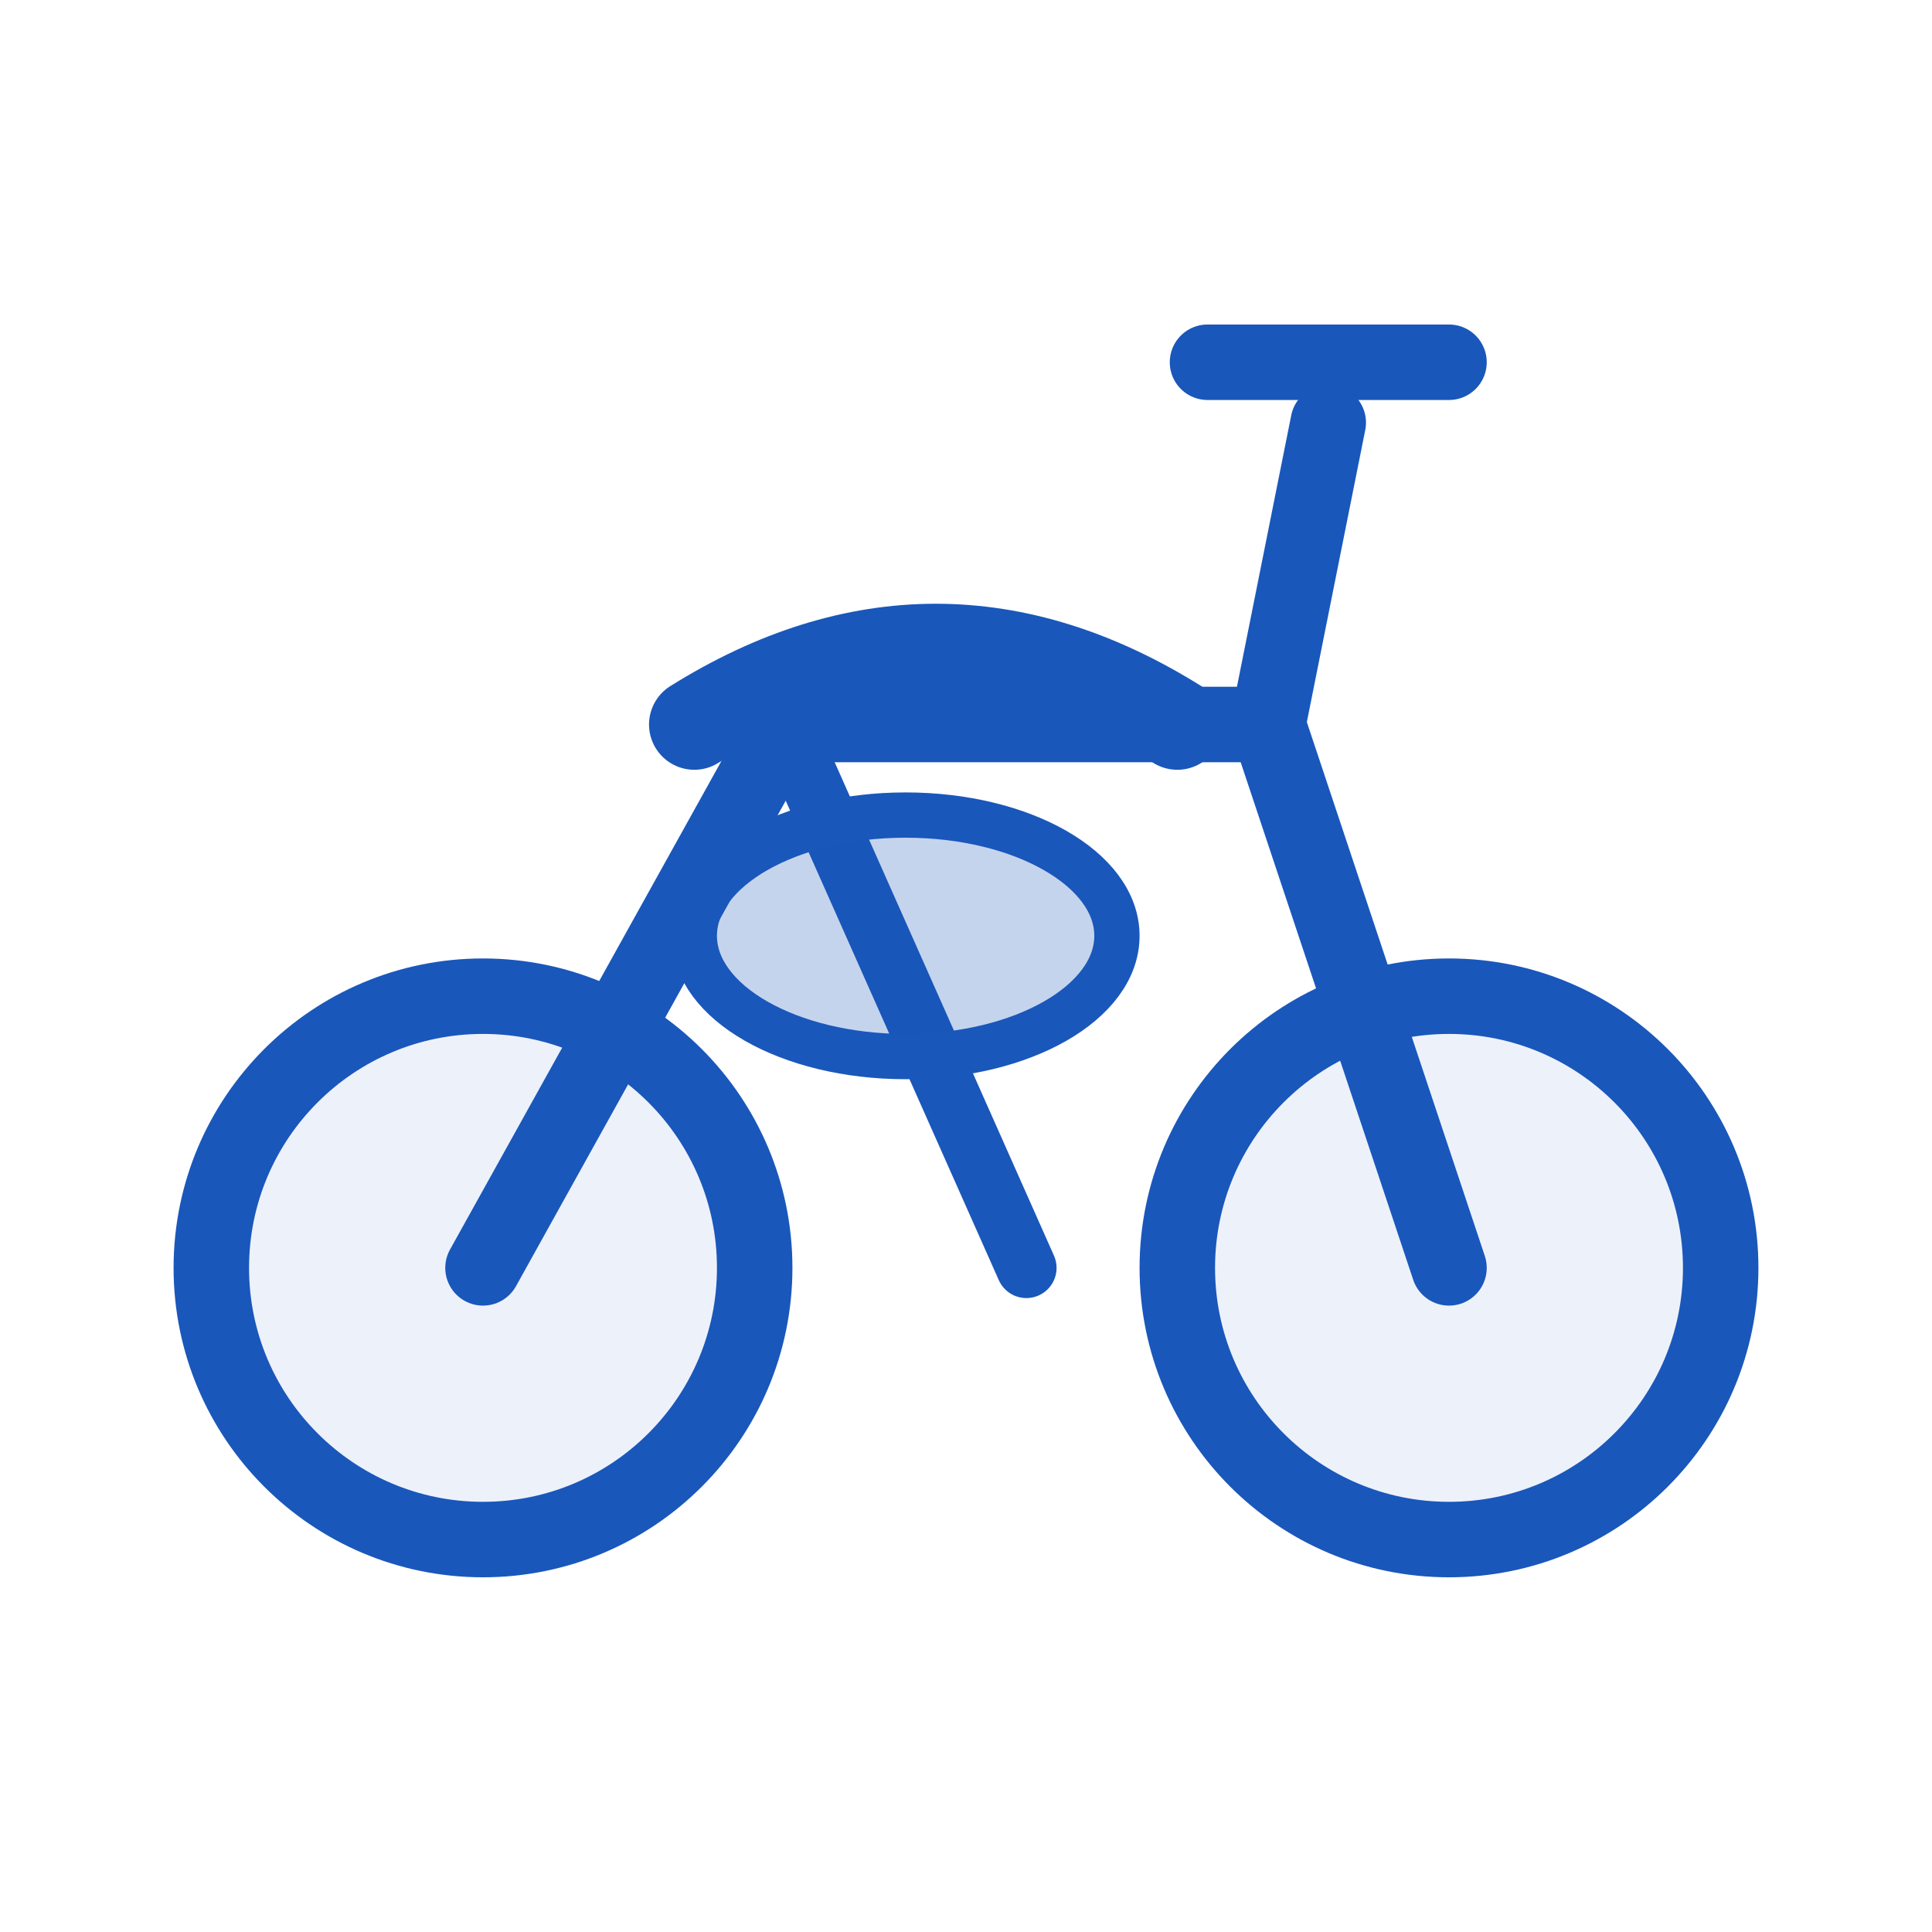
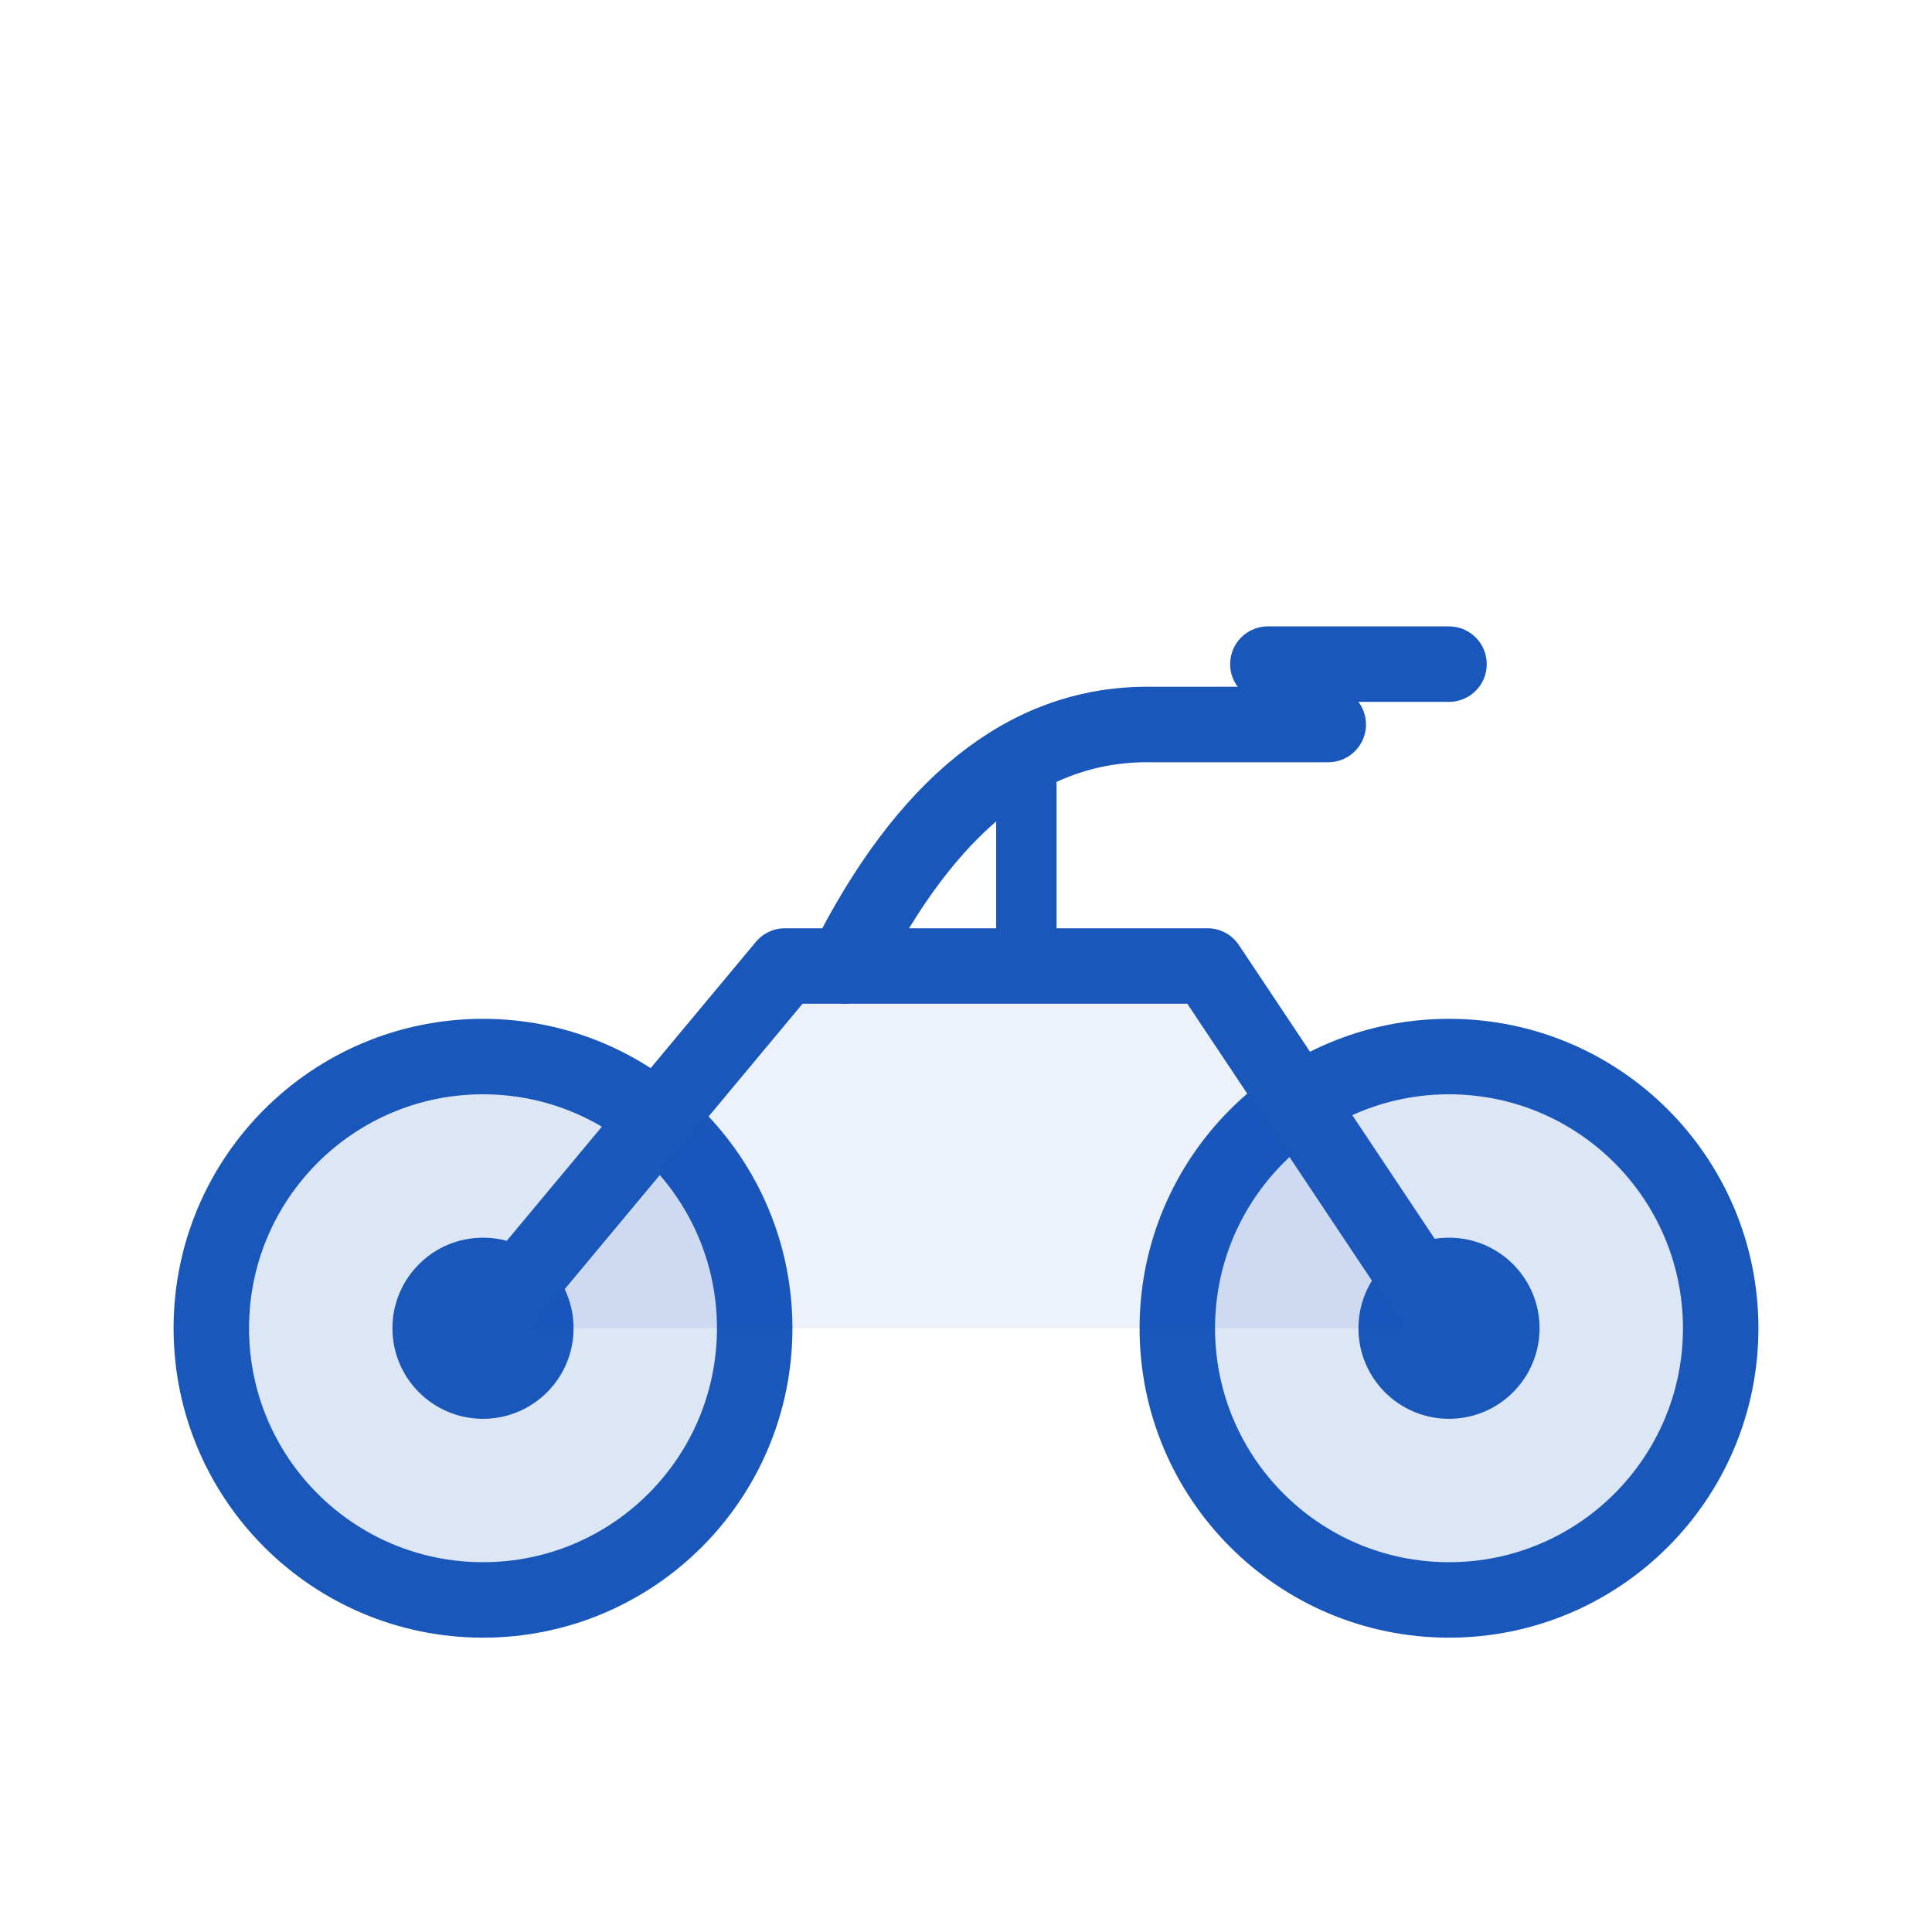
<svg xmlns="http://www.w3.org/2000/svg" width="64" height="64" viewBox="0 0 64 64" fill="none">
-   <circle cx="16" cy="42" r="9" fill="rgba(25,87,187,0.08)" stroke="#1957BB" stroke-width="2.5" stroke-linecap="round" stroke-linejoin="round" />
-   <circle cx="48" cy="42" r="9" fill="rgba(25,87,187,0.08)" stroke="#1957BB" stroke-width="2.5" stroke-linecap="round" stroke-linejoin="round" />
-   <path d="M16 42L26 24L42 24L48 42" fill="none" stroke="#1957BB" stroke-width="2.5" stroke-linecap="round" stroke-linejoin="round" />
-   <line x1="26" y1="24" x2="34" y2="42" fill="none" stroke="#1957BB" stroke-width="2.0" stroke-linecap="round" stroke-linejoin="round" />
-   <ellipse cx="30" cy="31" rx="7" ry="4" fill="rgba(25,87,187,0.25)" stroke="#1957BB" stroke-width="1.5" stroke-linecap="round" stroke-linejoin="round" />
-   <path d="M23 24q8-5 16 0" fill="none" stroke="#1957BB" stroke-width="3" stroke-linecap="round" stroke-linejoin="round" />
-   <path d="M42 24l2-10" fill="none" stroke="#1957BB" stroke-width="2.5" stroke-linecap="round" stroke-linejoin="round" />
-   <line x1="40" y1="12" x2="48" y2="12" fill="none" stroke="#1957BB" stroke-width="2.5" stroke-linecap="round" stroke-linejoin="round" />
+   <circle cx="16" cy="44" r="9" fill="rgba(25,87,187,0.15)" stroke="#1957BB" stroke-width="2.5" />
+   <circle cx="48" cy="44" r="9" fill="rgba(25,87,187,0.15)" stroke="#1957BB" stroke-width="2.5" />
+   <circle cx="16" cy="44" r="3" fill="#1957BB" />
+   <circle cx="48" cy="44" r="3" fill="#1957BB" />
+   <path d="M16 44 L26 32 L40 32 L48 44" stroke="#1957BB" stroke-width="2.5" stroke-linecap="round" stroke-linejoin="round" fill="rgba(25,87,187,0.08)" />
+   <path d="M28 32 Q32 24 38 24 L44 24" stroke="#1957BB" stroke-width="2.5" stroke-linecap="round" stroke-linejoin="round" fill="none" />
+   <line x1="42" y1="22" x2="48" y2="22" stroke="#1957BB" stroke-width="2.5" stroke-linecap="round" />
+   <path d="M34 32 L34 26" stroke="#1957BB" stroke-width="2" stroke-linecap="round" />
</svg>
